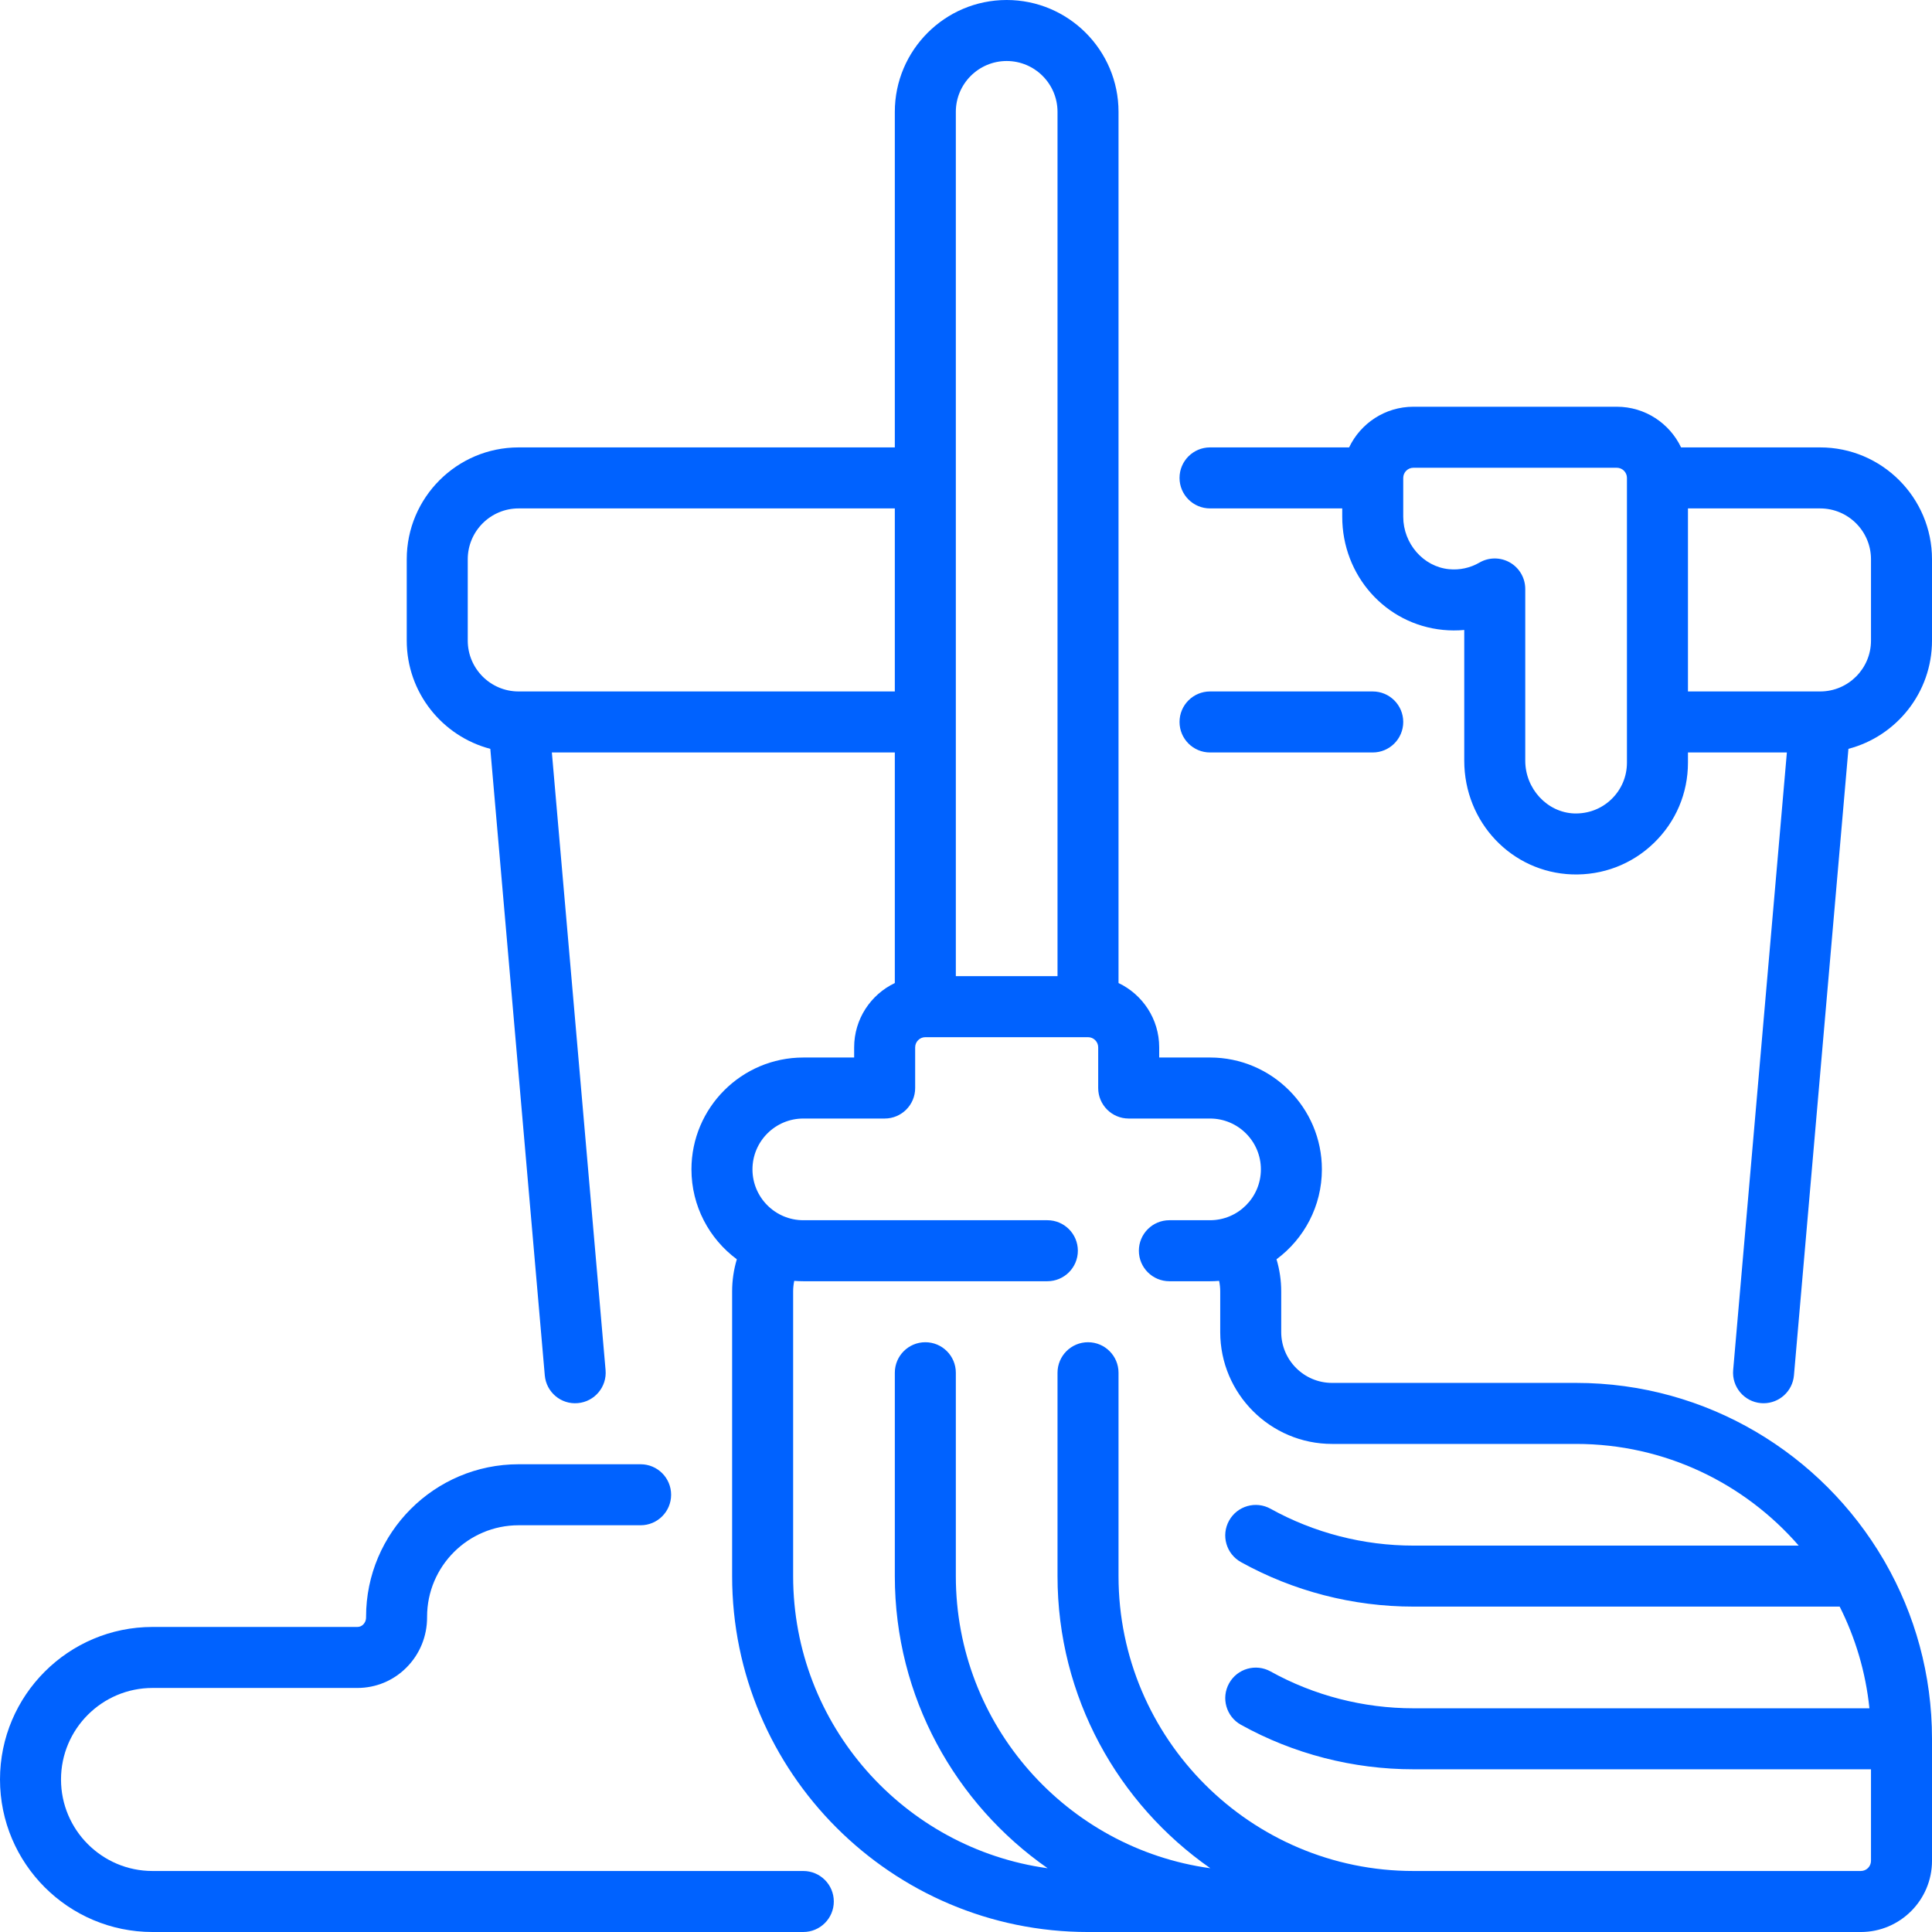
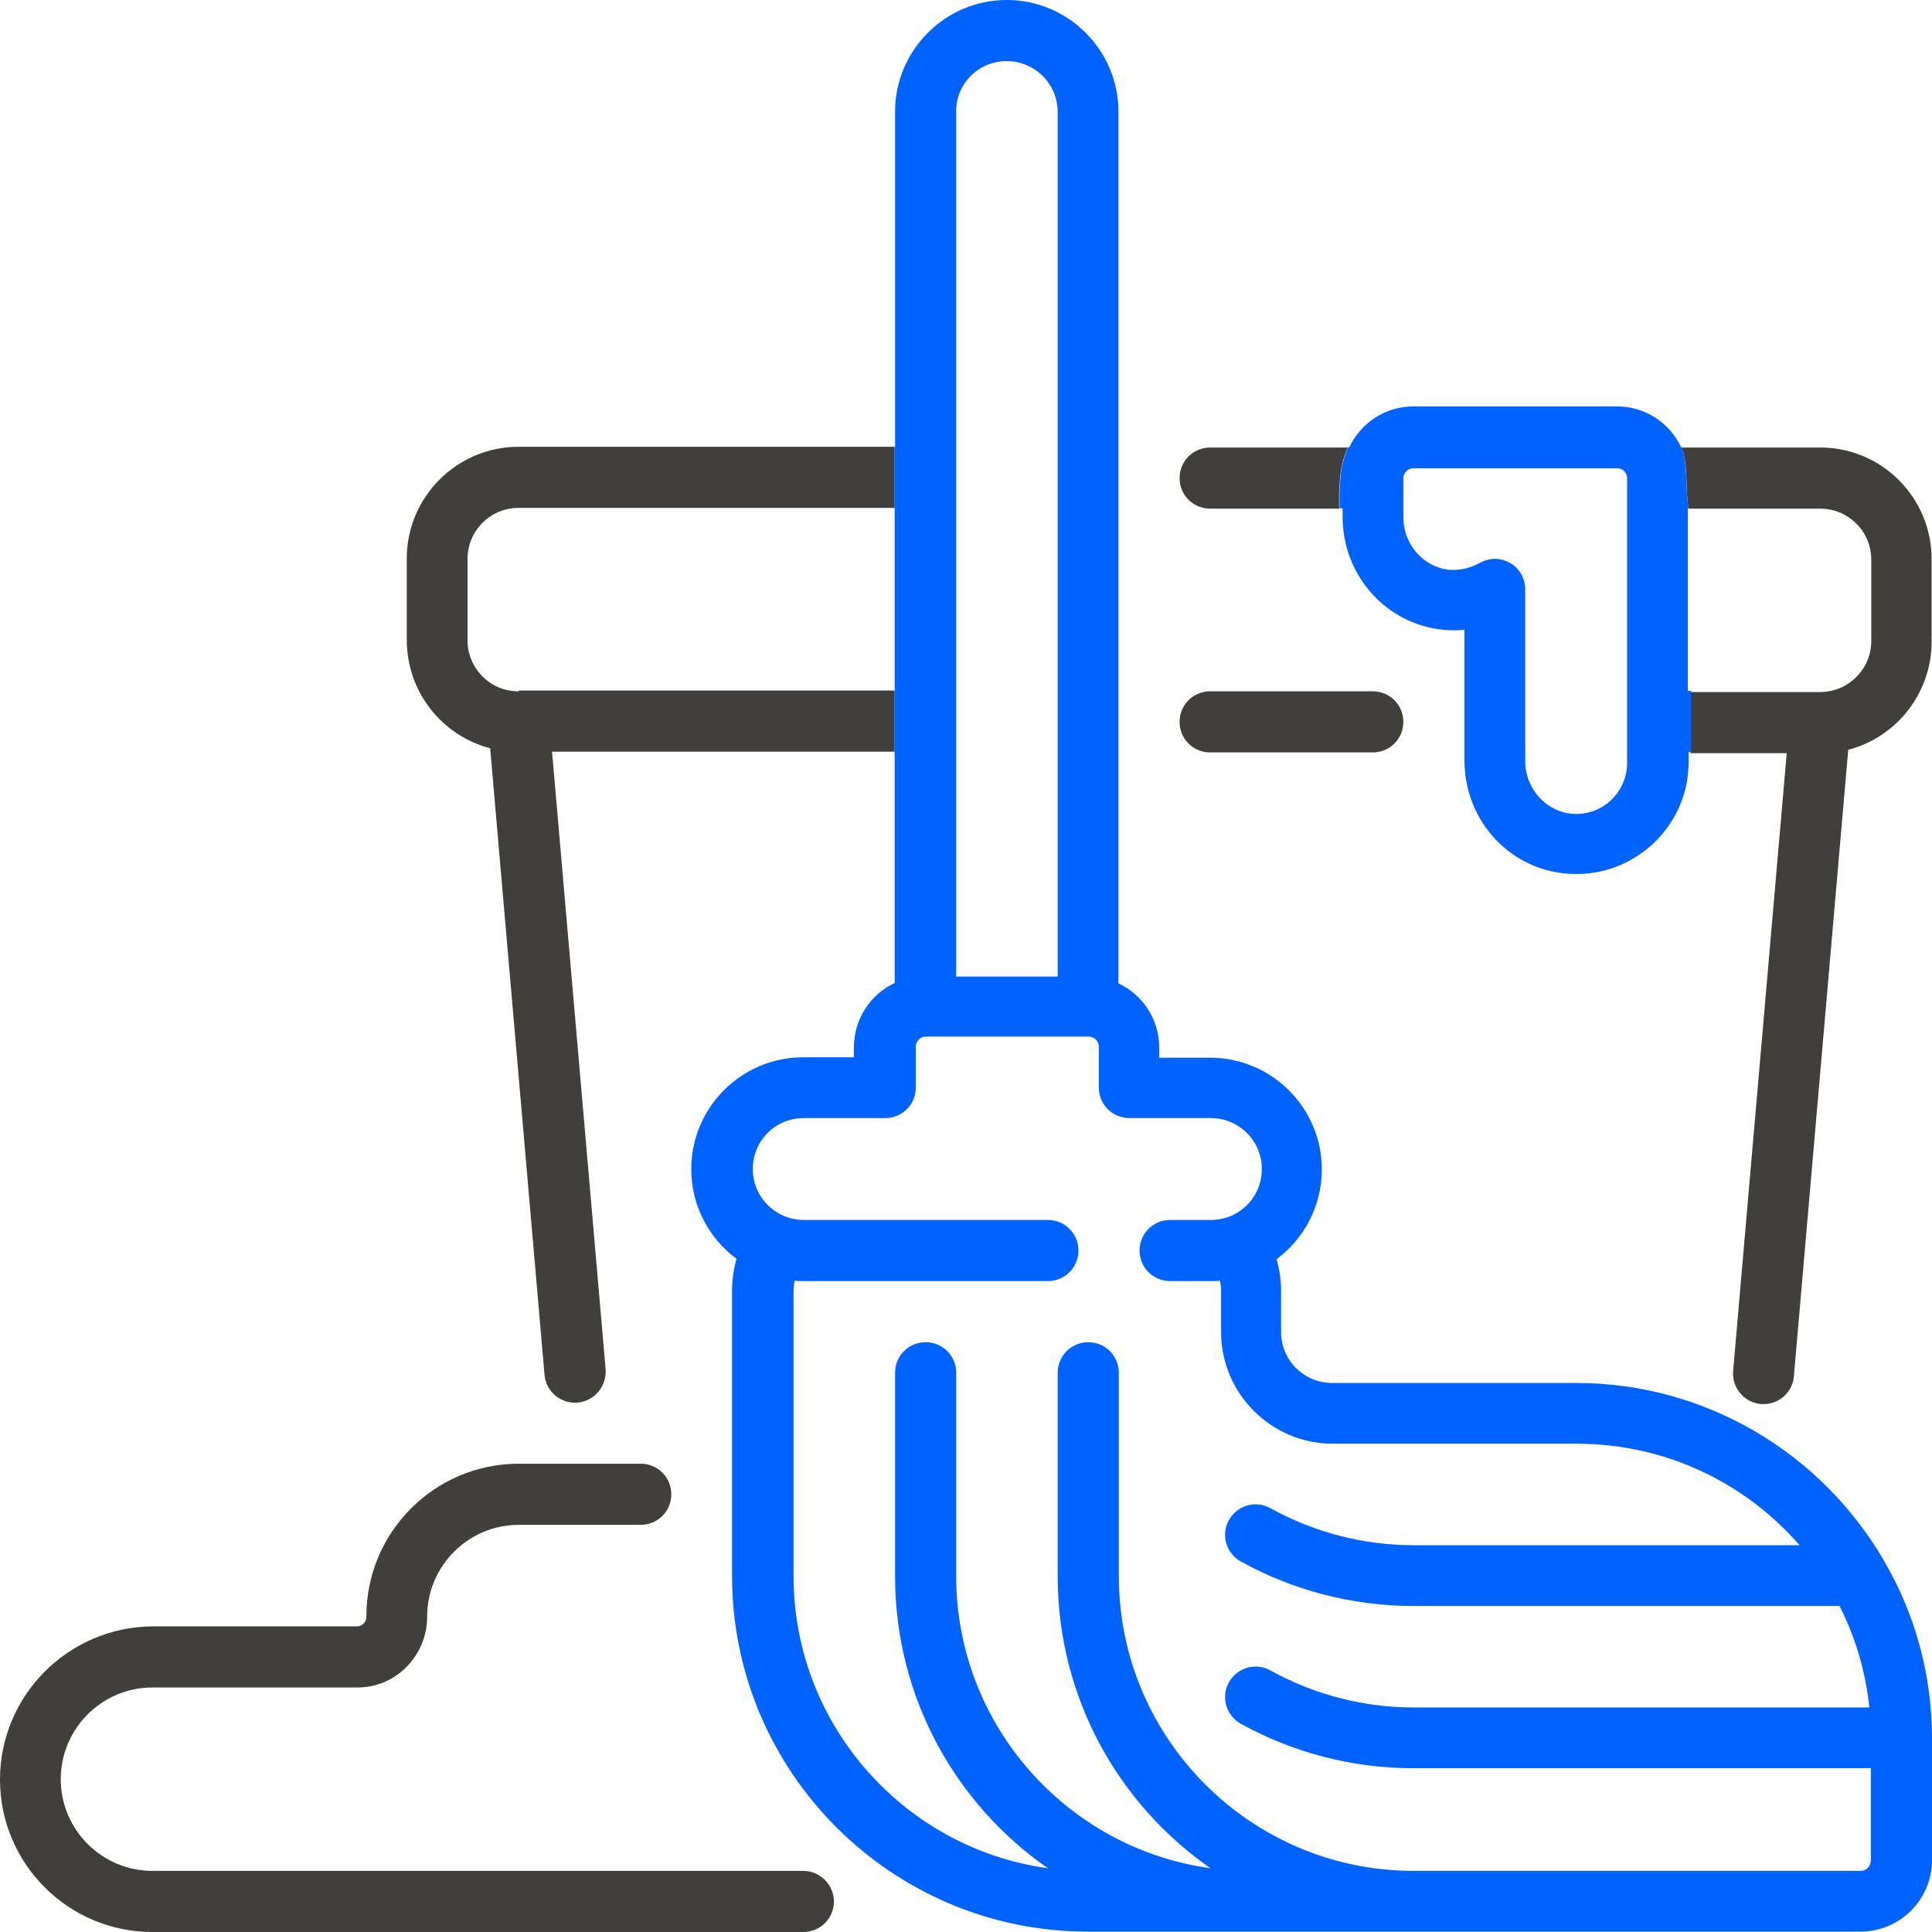
- <svg xmlns="http://www.w3.org/2000/svg" version="1.1" id="Layer_1" x="0px" y="0px" viewBox="0 0 512 512" style="enable-background:new 0 0 512 512;" xml:space="preserve" width="512px" height="512px">
+ <svg xmlns="http://www.w3.org/2000/svg" version="1.1" id="Layer_1" x="0px" y="0px" viewBox="0 0 512 512" style="enable-background:new 0 0 512 512;" xml:space="preserve">
+   <style type="text/css">
+ 	.st0{fill:#403F3B;}
+ 	.st1{fill:#0062FF;}
+ </style>
  <g>
    <g>
      <g>
-         <path d="M212.884,495.832H40.421c-13.373,0-24.253-10.88-24.253-24.253s10.879-24.253,24.253-24.253h54.271     c4.923,0,9.547-1.921,13.021-5.407c3.543-3.556,5.485-8.304,5.467-13.343v-0.113c0-13.372,10.879-24.253,24.253-24.253h32.337     c4.465,0,8.084-3.618,8.084-8.084c0-4.466-3.62-8.084-8.084-8.084h-32.337c-22.289,0-40.421,18.132-40.421,40.421v0.141     c0.003,0.996-0.469,1.619-0.751,1.903c-0.431,0.432-0.958,0.651-1.568,0.651H40.421C18.132,431.158,0,449.29,0,471.579     C0,493.868,18.132,512,40.421,512h172.463c4.465,0,8.084-3.618,8.084-8.084C220.968,499.45,217.349,495.832,212.884,495.832z" fill="#0062ff" />
-         <path d="M482.358,118.568h-36.853c-3.032-6.367-9.532-10.779-17.042-10.779h-53.895c-7.51,0-14.009,4.412-17.042,10.779h-36.853     c-4.465,0-8.084,3.619-8.084,8.084s3.62,8.084,8.084,8.084h35.032v2.204c0,15.613,11.492,28.507,26.735,29.991     c1.879,0.183,3.752,0.189,5.602,0.019v34.637c0,16.33,12.549,29.569,28.57,30.139c8.11,0.272,15.815-2.656,21.656-8.292     c5.841-5.637,9.059-13.213,9.059-21.33v-2.695h26.213l-14.232,163.68c-0.387,4.447,2.906,8.368,7.353,8.754     c0.238,0.021,0.475,0.03,0.71,0.03c4.148,0,7.679-3.175,8.044-7.385l14.438-166.04C502.58,195.122,512,183.525,512,169.768     V148.21C512,131.866,498.703,118.568,482.358,118.568z M431.157,126.653v75.454c0,3.69-1.463,7.133-4.119,9.697     c-2.654,2.561-6.148,3.874-9.854,3.768c-7.154-0.255-12.975-6.528-12.975-13.982v-45.507c0-2.891-1.542-5.56-4.046-7.004     c-1.25-0.72-2.644-1.08-4.038-1.08c-1.399,0-2.798,0.363-4.051,1.089c-2.455,1.422-5.246,2.03-8.069,1.754     c-6.803-0.663-12.132-6.768-12.132-13.899v-10.289c0-1.486,1.209-2.695,2.695-2.695h53.895c1.485,0,2.695,1.208,2.695,2.695     H431.157z M495.832,169.768c0,7.409-6.01,13.44-13.412,13.474c-0.052,0-0.102,0-0.155,0h-34.938v-48.505h35.032     c7.43,0,13.474,6.044,13.474,13.474V169.768z" fill="#0062ff" />
-         <path d="M363.789,199.411c4.465,0,8.084-3.618,8.084-8.084c0-4.466-3.62-8.084-8.084-8.084h-43.116     c-4.465,0-8.084,3.618-8.084,8.084c0,4.466,3.62,8.084,8.084,8.084H363.789z" fill="#0062ff" />
-         <path d="M499.133,413.283c-16.382-27.972-46.758-46.799-81.449-46.799H353.01c-7.43,0-13.474-6.044-13.474-13.474v-10.779     c0-2.894-0.424-5.762-1.246-8.511c7.291-5.406,12.025-14.073,12.025-23.826c0-16.344-13.297-29.642-29.642-29.642H307.2v-2.695     c0-7.511-4.411-14.01-10.779-17.043V29.642C296.421,13.298,283.124,0,266.779,0c-16.345,0-29.642,13.298-29.642,29.642v88.926     h-99.705c-16.345,0-29.642,13.298-29.642,29.642v21.558c0,13.756,9.42,25.353,22.146,28.683l14.438,166.039     c0.387,4.45,4.303,7.76,8.755,7.353c4.448-0.386,7.74-4.306,7.353-8.754L146.25,199.411h90.887v61.105     c-6.368,3.033-10.779,9.532-10.779,17.043v2.695h-13.474c-16.345,0-29.642,13.298-29.642,29.642     c0,9.753,4.734,18.42,12.025,23.826c-0.822,2.748-1.246,5.616-1.246,8.511v75.453c0,52.006,42.31,94.316,94.316,94.316h204.8     c10.401,0,18.863-8.463,18.863-18.863V460.8c0-17.02-4.533-33.002-12.452-46.802     C499.422,413.752,499.283,413.514,499.133,413.283z M253.305,29.642c0-7.43,6.044-13.474,13.474-13.474     s13.474,6.044,13.474,13.474v229.053h-26.947V29.642z M137.525,183.242c-0.052,0.001-0.105,0.001-0.155,0     c-7.401-0.033-13.412-6.064-13.412-13.474V148.21c0-7.43,6.044-13.474,13.474-13.474h99.705v48.505H137.525z M495.832,493.137     c0,1.486-1.209,2.695-2.695,2.695H374.568c-43.091,0-78.147-35.056-78.147-78.147v-53.895c0-4.466-3.62-8.084-8.084-8.084     c-4.465,0-8.084,3.618-8.084,8.084v53.895c0,32.018,16.037,60.361,40.5,77.418c-38.045-5.232-67.447-37.957-67.447-77.418     v-53.895c0-4.466-3.62-8.084-8.084-8.084c-4.465,0-8.084,3.618-8.084,8.084v53.895c0,32.018,16.037,60.361,40.5,77.42     c-38.045-5.232-67.447-37.957-67.447-77.418v-75.453c0-0.942,0.099-1.878,0.291-2.792c0.792,0.065,1.595,0.097,2.404,0.097     h64.674c4.465,0,8.084-3.618,8.084-8.084c0-4.466-3.62-8.084-8.084-8.084h-64.674c-7.43,0-13.474-6.044-13.474-13.474     s6.044-13.474,13.474-13.474h21.558c4.465,0,8.084-3.618,8.084-8.084V277.56c0-1.486,1.209-2.695,2.695-2.695h43.116     c1.485,0,2.695,1.208,2.695,2.695v10.779c0,4.466,3.62,8.084,8.084,8.084h21.558c7.43,0,13.474,6.044,13.474,13.474     s-6.044,13.474-13.474,13.474h-10.779c-4.465,0-8.084,3.618-8.084,8.084c0,4.466,3.62,8.084,8.084,8.084h10.779     c0.808,0,1.61-0.032,2.404-0.097c0.193,0.914,0.291,1.85,0.291,2.792v10.779c0,16.344,13.297,29.642,29.642,29.642h64.674     c23.523,0,44.653,10.449,58.992,26.947H374.568c-13.256,0-26.347-3.377-37.859-9.765c-3.904-2.165-8.826-0.759-10.991,3.146     c-2.167,3.903-0.758,8.824,3.146,10.99c13.906,7.717,29.71,11.795,45.704,11.795h112.964c4.157,8.256,6.894,17.348,7.885,26.947     H374.569c-13.255,0-26.345-3.376-37.856-9.764c-3.905-2.168-8.825-0.756-10.991,3.147c-2.167,3.904-0.758,8.825,3.146,10.99     c13.904,7.716,29.707,11.793,45.7,11.793h121.263V493.137z" fill="#0062ff" />
+         <path class="st0" d="M212.9,495.8H40.4c-13.4,0-24.3-10.9-24.3-24.3s10.9-24.3,24.3-24.3h54.3c4.9,0,9.5-1.9,13-5.4     c3.5-3.6,5.5-8.3,5.5-13.3v-0.1c0-13.4,10.9-24.3,24.3-24.3h32.3c4.5,0,8.1-3.6,8.1-8.1c0-4.5-3.6-8.1-8.1-8.1h-32.3     c-22.3,0-40.4,18.1-40.4,40.4v0.1c0,1-0.5,1.6-0.8,1.9c-0.4,0.4-1,0.7-1.6,0.7H40.4C18.1,431.2,0,449.3,0,471.6     S18.1,512,40.4,512h172.5c4.5,0,8.1-3.6,8.1-8.1C221,499.5,217.3,495.8,212.9,495.8z" />
+         <path class="st0" d="M482.4,118.6h-36.7c1.8,5,0.8,10.5,1.8,16.2h34.9c7.4,0,13.5,6,13.5,13.5v21.6h0c0,7.4-6,13.4-13.4,13.5     c-0.1,0-0.1,0-0.2,0H448c0,5.7,0,10.5,0,16.2h25.5l-14.2,163.7c-0.4,4.4,2.9,8.4,7.4,8.8c0.2,0,0.5,0,0.7,0c4.1,0,7.7-3.2,8-7.4     l14.4-166c12.7-3.3,22.1-14.9,22.1-28.7v-21.6C512,131.9,498.7,118.6,482.4,118.6z" />
+         <path class="st0" d="M357.2,118.6h-36.5c-4.5,0-8.1,3.6-8.1,8.1c0,4.5,3.6,8.1,8.1,8.1h34.2C354.8,129.1,354.9,123.6,357.2,118.6     z" />
+         <path class="st1" d="M447.3,183.2v-48.5h0.2c-1-5.6-0.1-11.2-1.8-16.2h-0.2c-3-6.4-9.5-10.8-17-10.8h-53.9c-7.5,0-14,4.4-17,10.8     h-0.3c-2.3,5-2.4,10.6-2.3,16.2h0.8v0.4c0.1,0,0.2-0.1,0.3-0.1c-0.1,0-0.2,0.1-0.3,0.1v1.8c0,15.6,11.5,28.5,26.7,30     c1.9,0.2,3.8,0.2,5.6,0v34.6c0,16.3,12.5,29.6,28.6,30.1c8.1,0.3,15.8-2.7,21.7-8.3c5.8-5.6,9.1-13.2,9.1-21.3v-2.7h0.7     c0-5.7,0-10.5,0-16.2H447.3z M431.2,126.7v75.5c0,3.7-1.5,7.1-4.1,9.7c-2.7,2.6-6.1,3.9-9.9,3.8c-7.2-0.3-13-6.5-13-14v-45.5     c0-2.9-1.5-5.6-4-7c-1.3-0.7-2.6-1.1-4-1.1c-1.4,0-2.8,0.4-4.1,1.1c-2.5,1.4-5.2,2-8.1,1.8c-6.8-0.7-12.1-6.8-12.1-13.9v-10.3     c0-1.5,1.2-2.7,2.7-2.7h53.9C429.9,124,431.2,125.2,431.2,126.7L431.2,126.7z" />
+         <path class="st0" d="M363.8,199.4c4.5,0,8.1-3.6,8.1-8.1s-3.6-8.1-8.1-8.1h-43.1c-4.5,0-8.1,3.6-8.1,8.1s3.6,8.1,8.1,8.1H363.8z" />
+         <path class="st1" d="M499.5,414c-0.1-0.2-0.3-0.5-0.4-0.7c-16.4-28-46.8-46.8-81.4-46.8H353c-7.4,0-13.5-6-13.5-13.5v-10.8     c0-2.9-0.4-5.8-1.2-8.5c7.3-5.4,12-14.1,12-23.8c0-16.3-13.3-29.6-29.6-29.6h-13.5v-2.7c0-7.5-4.4-14-10.8-17V29.6     c0-16.3-13.3-29.6-29.6-29.6c-16.3,0-29.6,13.3-29.6,29.6v88.9H237c0,5.2,0,10.8,0,16.2h0.1v48.5H237c0,5.2,0,11,0,16.2h0.1v61.1     c-6.4,3-10.8,9.5-10.8,17v2.7h-13.5c-16.3,0-29.6,13.3-29.6,29.6c0,9.8,4.7,18.4,12,23.8c-0.8,2.7-1.2,5.6-1.2,8.5v75.5     c0,52,42.3,94.3,94.3,94.3h204.8c10.4,0,18.9-8.5,18.9-18.9v-32.3C512,443.8,507.5,427.8,499.5,414z M266.8,16.2     c7.4,0,13.5,6,13.5,13.5v229.1h-26.9V29.6h0C253.3,22.2,259.3,16.2,266.8,16.2z M493.1,495.8H374.6c-43.1,0-78.1-35.1-78.1-78.1     v-53.9c0-4.5-3.6-8.1-8.1-8.1c-4.5,0-8.1,3.6-8.1,8.1v53.9c0,32,16,60.4,40.5,77.4c-38-5.2-67.4-38-67.4-77.4v-53.9     c0-4.5-3.6-8.1-8.1-8.1c-4.5,0-8.1,3.6-8.1,8.1v53.9c0,32,16,60.4,40.5,77.4c-38-5.2-67.4-38-67.4-77.4v-75.5     c0-0.9,0.1-1.9,0.3-2.8c0.8,0.1,1.6,0.1,2.4,0.1h64.7c4.5,0,8.1-3.6,8.1-8.1s-3.6-8.1-8.1-8.1h-64.7c-7.4,0-13.5-6-13.5-13.5     s6-13.5,13.5-13.5h21.6c4.5,0,8.1-3.6,8.1-8.1v-10.8c0-1.5,1.2-2.7,2.7-2.7h43.1c1.5,0,2.7,1.2,2.7,2.7v10.8     c0,4.5,3.6,8.1,8.1,8.1h21.6c7.4,0,13.5,6,13.5,13.5s-6,13.5-13.5,13.5h-10.8c-4.5,0-8.1,3.6-8.1,8.1c0,4.5,3.6,8.1,8.1,8.1h10.8     c0.8,0,1.6,0,2.4-0.1c0.2,0.9,0.3,1.9,0.3,2.8V353c0,16.3,13.3,29.6,29.6,29.6h64.7c23.5,0,44.7,10.4,59,26.9H374.6     c-13.3,0-26.3-3.4-37.9-9.8c-3.9-2.2-8.8-0.8-11,3.1c-2.2,3.9-0.8,8.8,3.1,11c13.9,7.7,29.7,11.8,45.7,11.8h113     c4.2,8.3,6.9,17.3,7.9,26.9H374.6c-13.3,0-26.3-3.4-37.9-9.8c-3.9-2.2-8.8-0.8-11,3.1c-2.2,3.9-0.8,8.8,3.1,11     c13.9,7.7,29.7,11.8,45.7,11.8h121.3v24.3h0C495.8,494.6,494.6,495.8,493.1,495.8z" />
+         <path class="st0" d="M137.5,183.2L137.5,183.2c-0.1,0-0.1,0-0.2,0c-7.4,0-13.4-6.1-13.4-13.5v-21.6c0-7.4,6-13.5,13.5-13.5H237     c0-5.3,0-11,0-16.2h-99.6c-16.3,0-29.6,13.3-29.6,29.6v21.6c0,13.8,9.4,25.4,22.1,28.7l14.4,166c0.4,4.5,4.3,7.8,8.8,7.4     c4.4-0.4,7.7-4.3,7.4-8.8l-14.2-163.7H237c0-5.2,0-11,0-16.2H137.5z" />
      </g>
    </g>
  </g>
-   <g>
- </g>
-   <g>
- </g>
-   <g>
- </g>
-   <g>
- </g>
-   <g>
- </g>
-   <g>
- </g>
-   <g>
- </g>
-   <g>
- </g>
-   <g>
- </g>
-   <g>
- </g>
-   <g>
- </g>
-   <g>
- </g>
-   <g>
- </g>
-   <g>
- </g>
-   <g>
- </g>
</svg>
